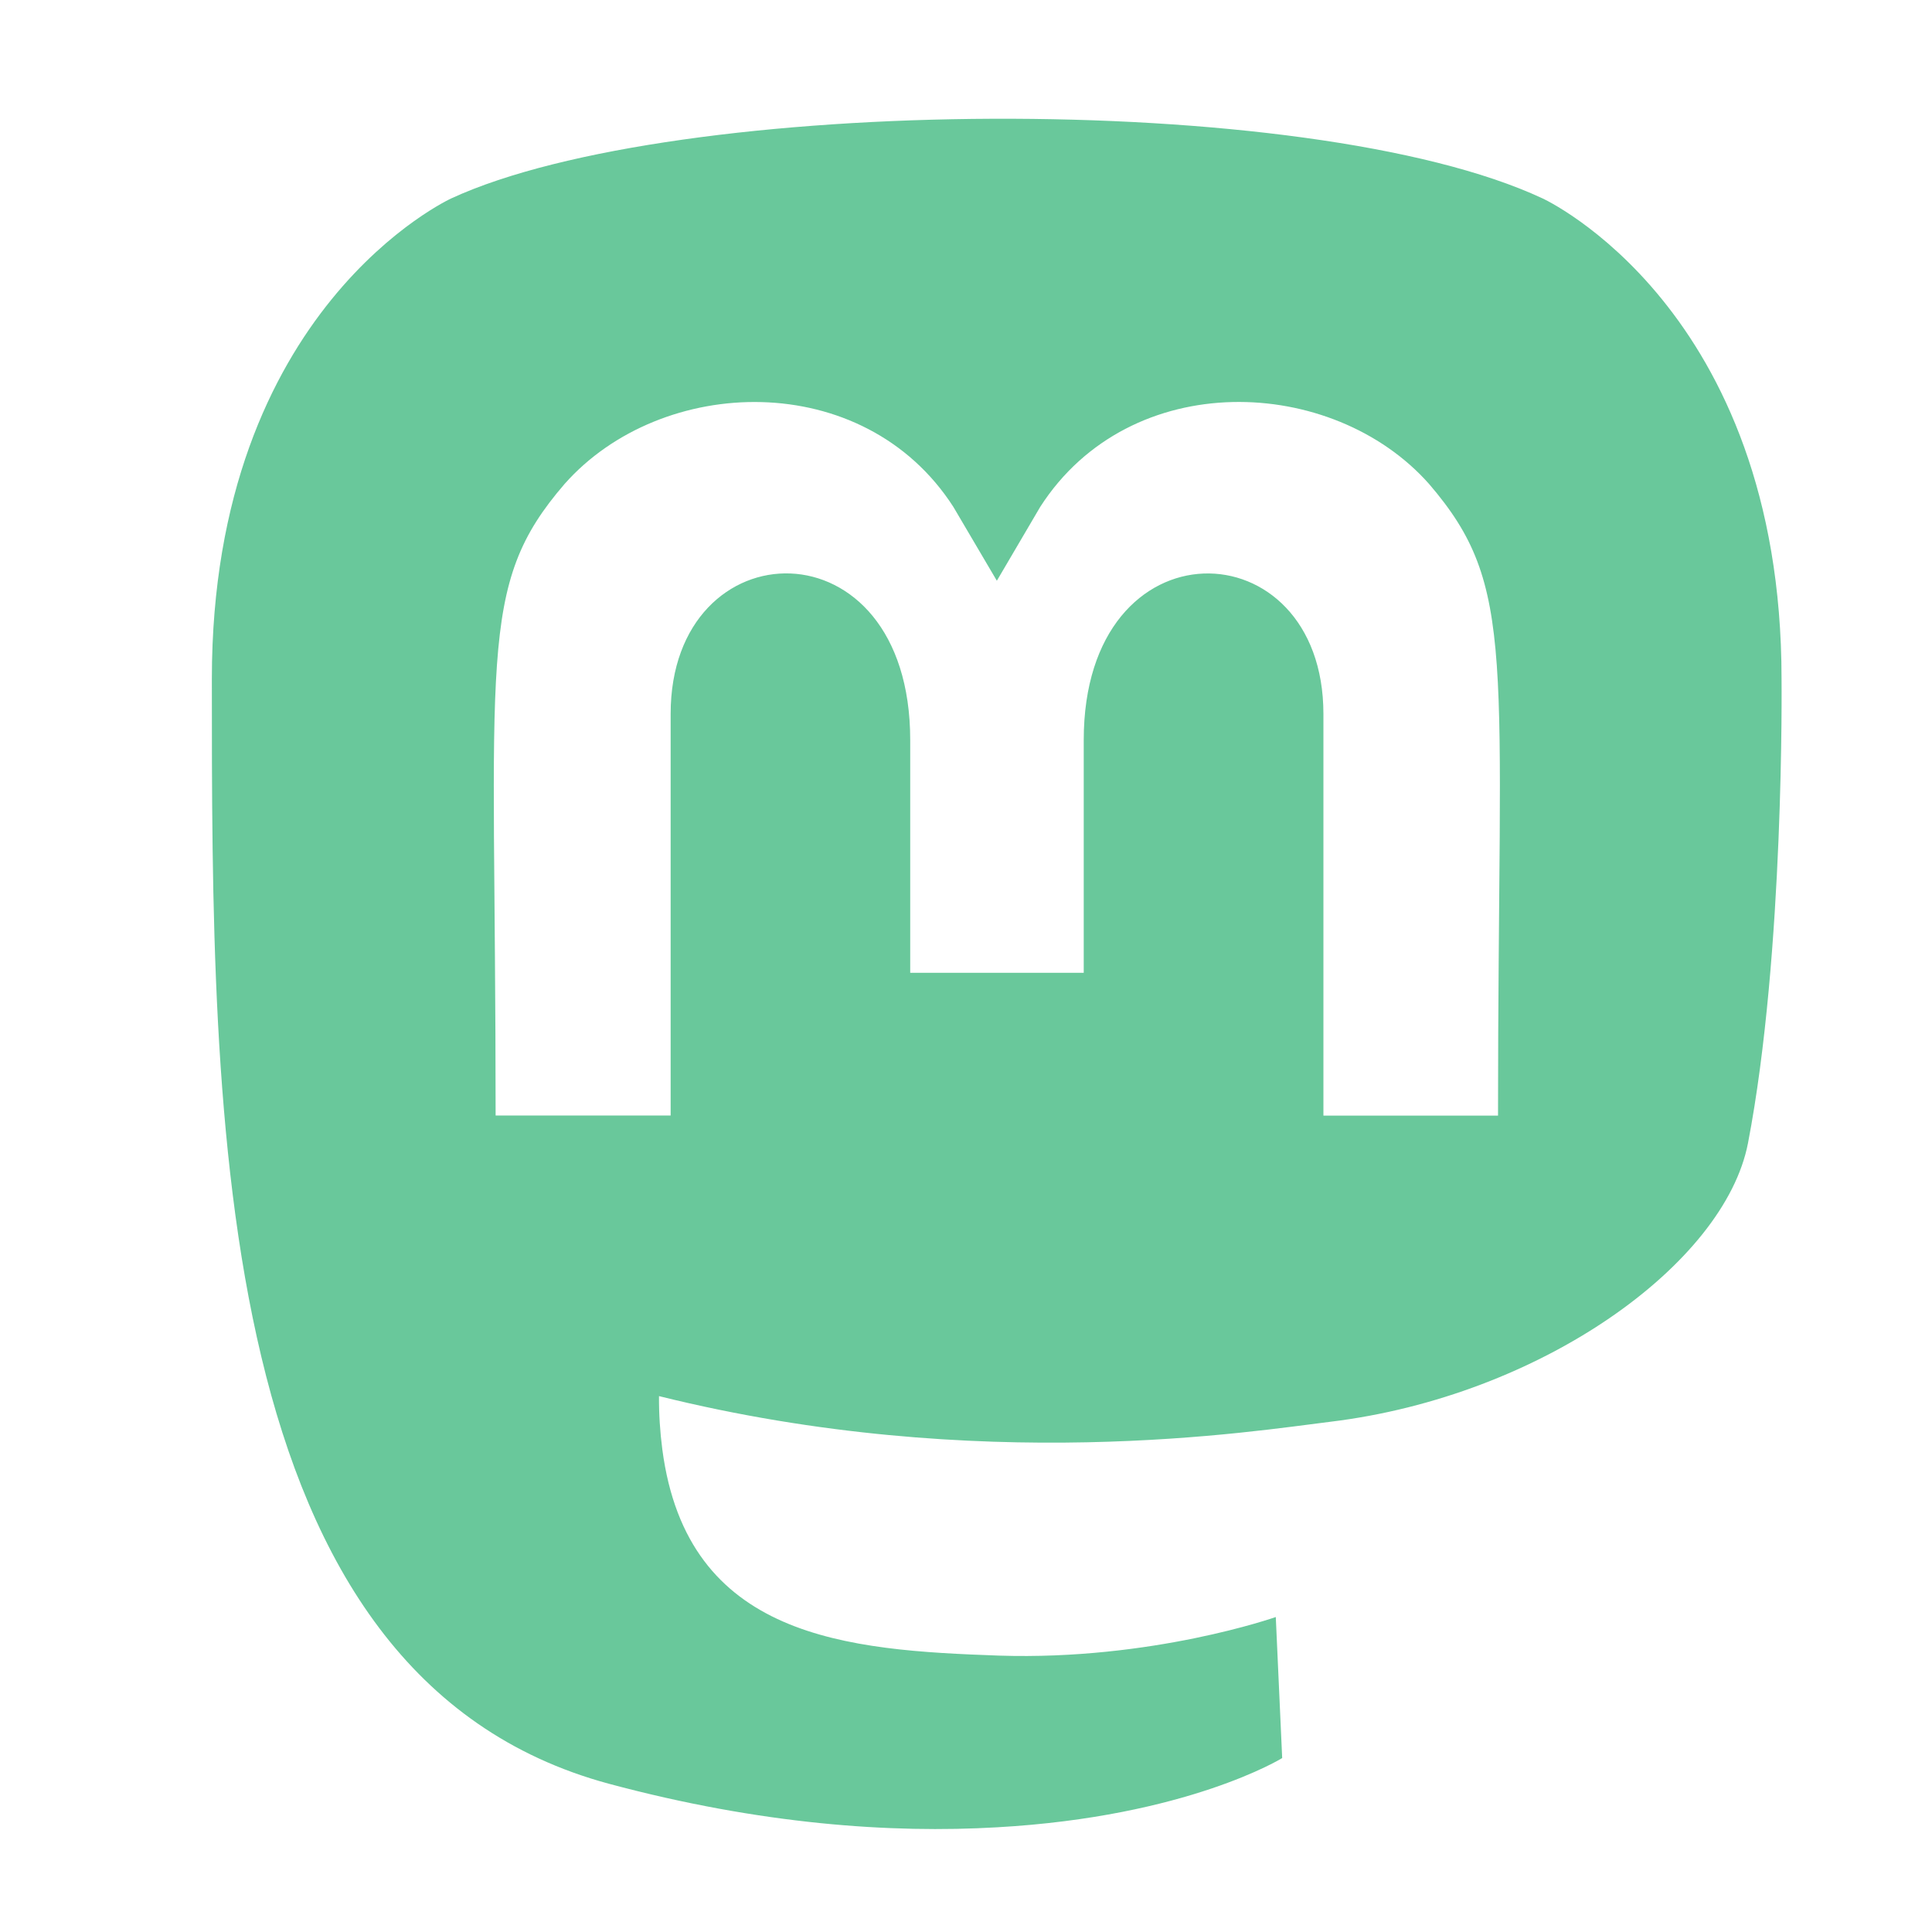
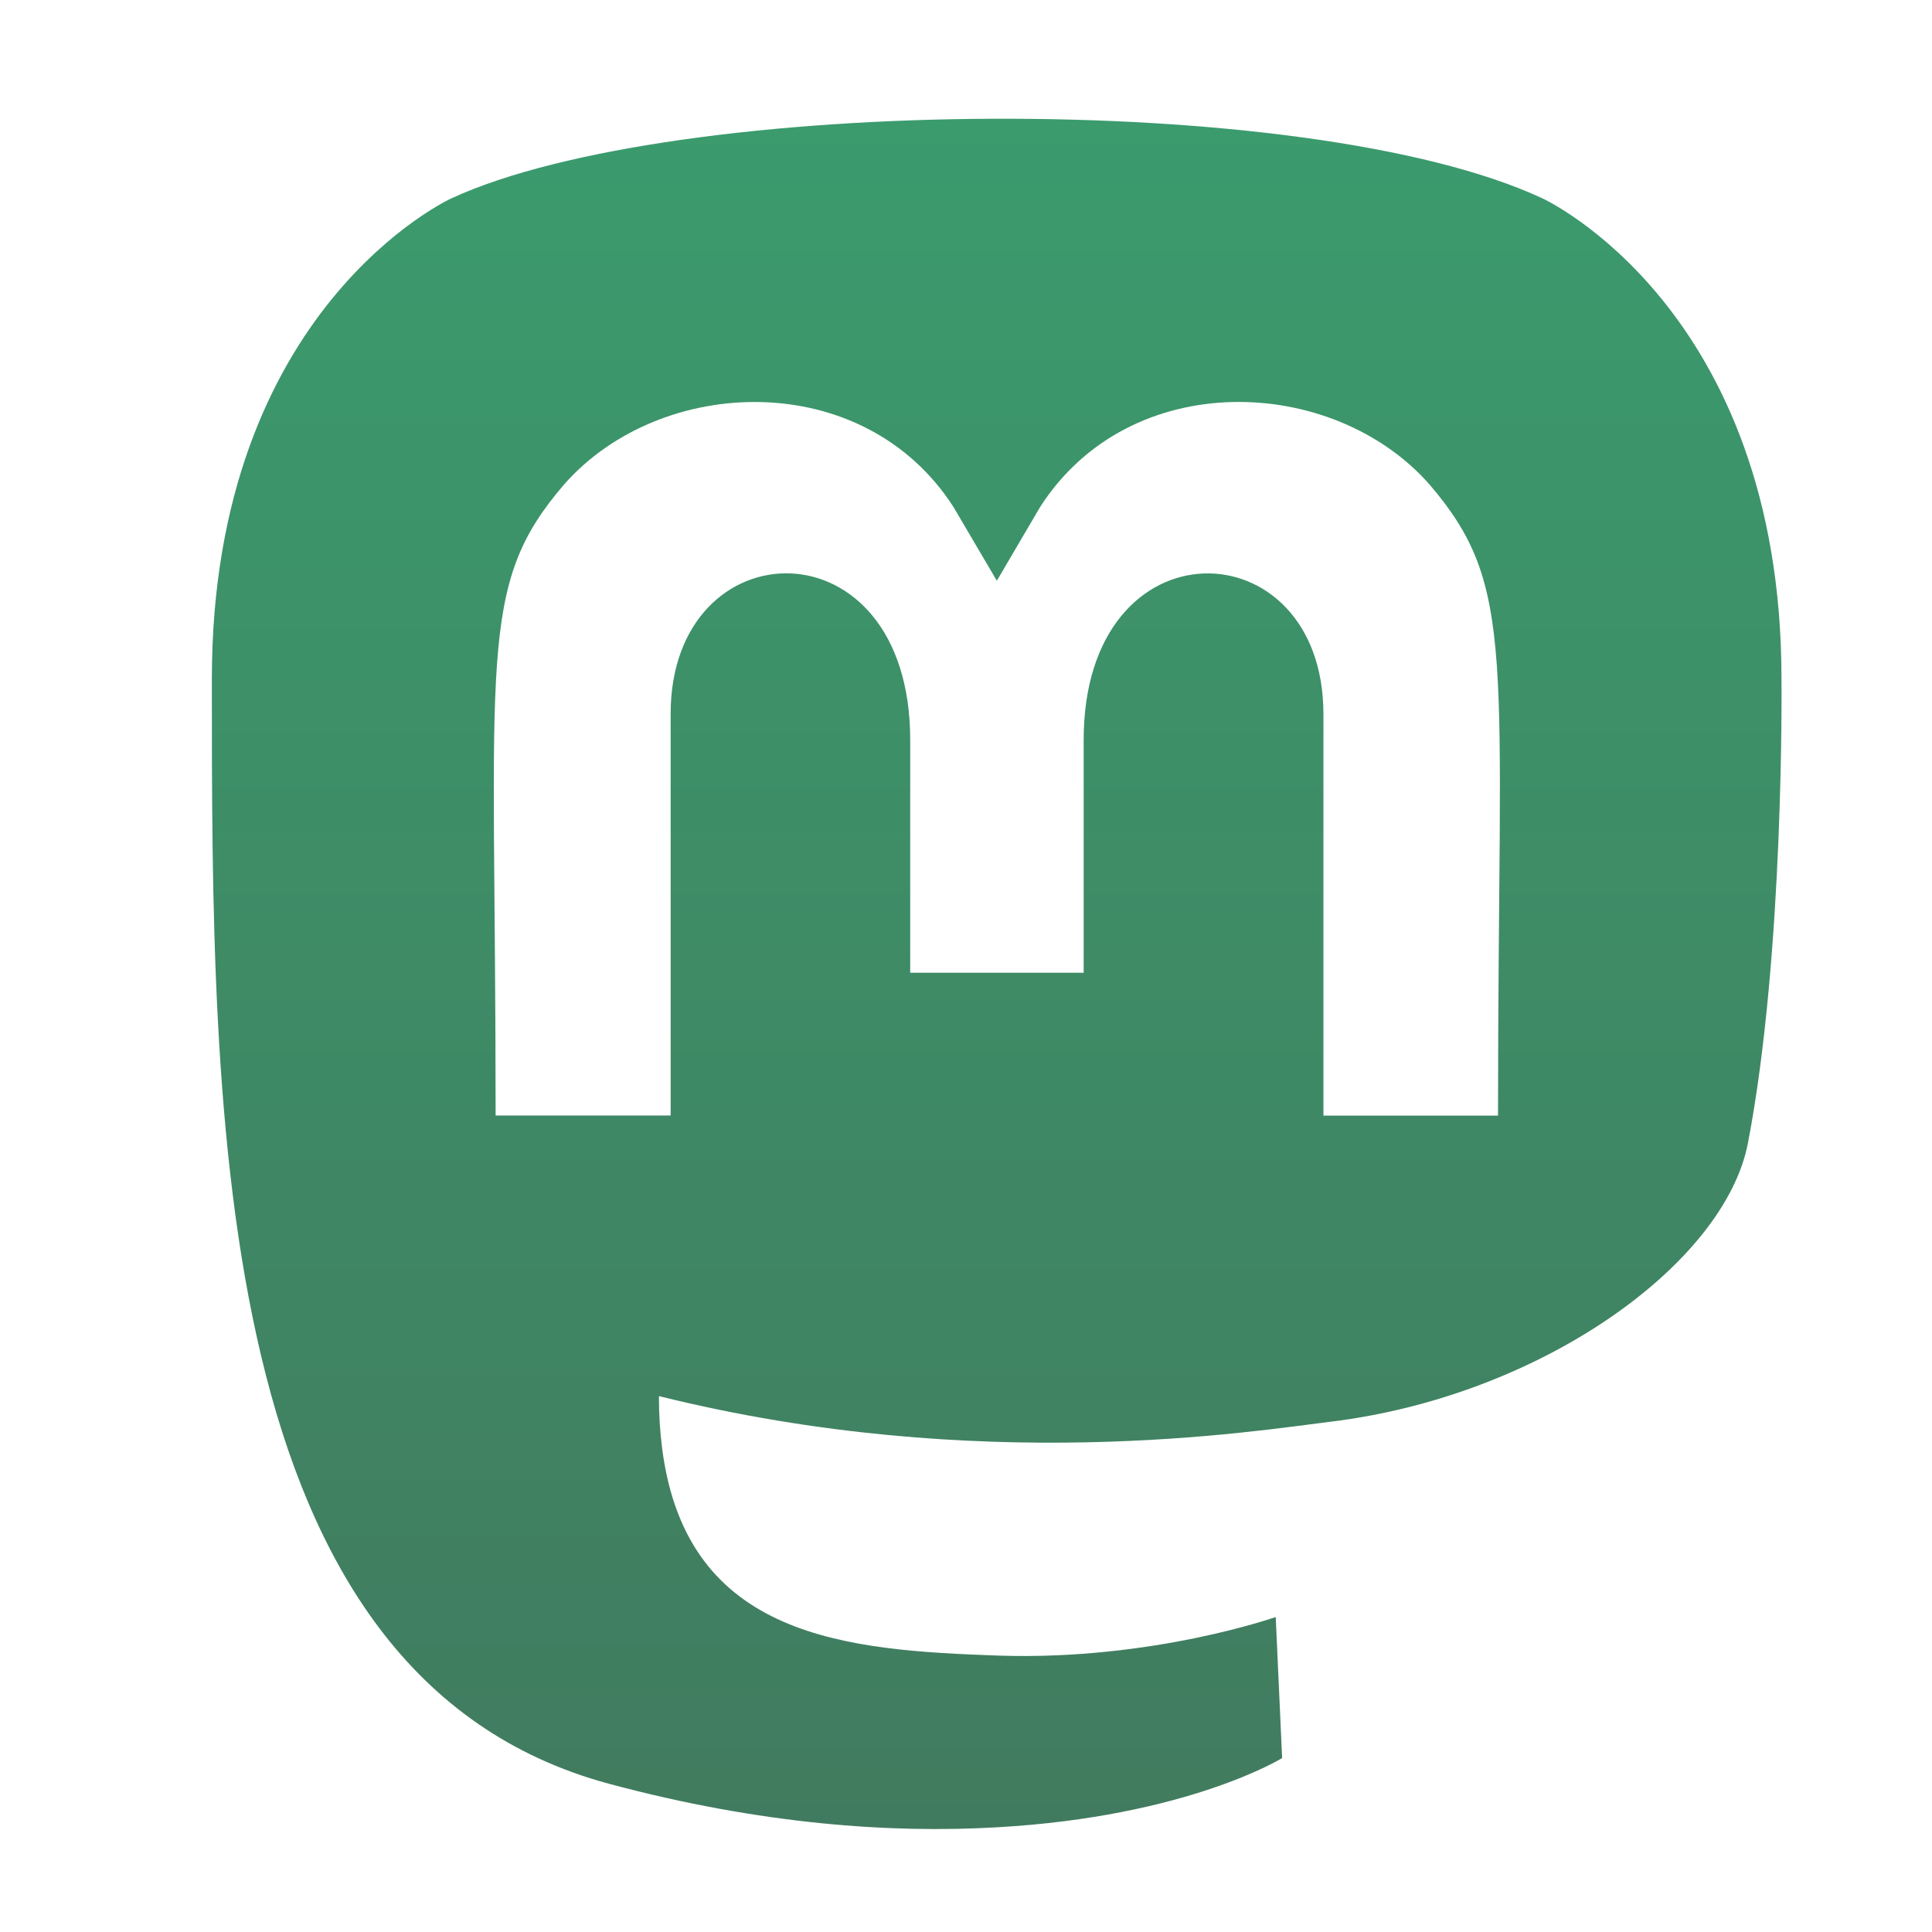
- <svg xmlns="http://www.w3.org/2000/svg" width="32px" height="32px" viewBox="0 0 32 32" version="1.1" id="svg19808">
-   <defs id="defs19812" />
-   <path d="m 16.435,1.967 c -3.57,0.014 -7.114,0.468 -8.958,1.318 0,0 -3.968,1.806 -3.968,7.959 0,7.324 -0.005,16.521 6.574,18.3 2.52,0.677 4.686,0.823 6.429,0.722 3.161,-0.178 4.725,-1.147 4.725,-1.147 l -0.106,-2.336 c 0,0 -2.049,0.722 -4.587,0.639 -2.514,-0.089 -5.162,-0.277 -5.574,-3.416 -0.038,-0.292 -0.057,-0.587 -0.055,-0.882 5.327,1.322 9.869,0.576 11.119,0.425 3.491,-0.424 6.53,-2.613 6.918,-4.614 0.607,-3.153 0.556,-7.691 0.556,-7.691 0,-6.153 -3.961,-7.959 -3.961,-7.959 -1.945,-0.908 -5.541,-1.332 -9.111,-1.318 z m -3.82,4.693 c 1.223,0.033 2.432,0.58 3.176,1.736 l 0.72,1.223 0.718,-1.223 c 1.495,-2.325 4.846,-2.18 6.44,-0.381 1.47,1.711 1.143,2.816 1.143,10.461 v 0.002 h -2.892 v -6.652 c 0,-3.114 -3.97,-3.234 -3.97,0.432 v 3.855 h -2.874 v -3.855 c 0,-3.666 -3.968,-3.548 -3.968,-0.434 v 6.652 H 8.209 c 0,-7.651 -0.322,-8.763 1.143,-10.461 C 10.154,7.109 11.392,6.627 12.615,6.66 Z" id="path19806" style="fill:#69C89B;fill-opacity:1;stroke-width:1.182" />
+ <svg xmlns="http://www.w3.org/2000/svg" width="32" height="32" viewBox="0 0 32 32" fill="none">
+   <g id="mastodon 1">
+     <path id="path19806" d="M16.435 1.967C12.866 1.981 9.321 2.435 7.477 3.285C7.477 3.285 3.509 5.091 3.509 11.244C3.509 18.568 3.504 27.765 10.083 29.544C12.602 30.221 14.769 30.367 16.511 30.266C19.673 30.088 21.236 29.119 21.236 29.119L21.13 26.783C21.13 26.783 19.081 27.505 16.544 27.422C14.03 27.334 11.382 27.145 10.969 24.006C10.931 23.714 10.913 23.419 10.914 23.124C16.24 24.447 20.782 23.7 22.033 23.549C25.524 23.125 28.563 20.936 28.951 18.935C29.558 15.782 29.507 11.244 29.507 11.244C29.507 5.091 25.546 3.285 25.546 3.285C23.601 2.377 20.005 1.952 16.435 1.967ZM12.615 6.66C13.838 6.692 15.047 7.24 15.791 8.395L16.511 9.619L17.229 8.395C18.724 6.071 22.075 6.216 23.669 8.015C25.14 9.726 24.812 10.83 24.812 18.476V18.478H21.92V11.826C21.92 8.711 17.949 8.591 17.949 12.257V16.112H15.076V12.257C15.076 8.591 11.108 8.709 11.108 11.823V18.476H8.209C8.209 10.825 7.887 9.713 9.351 8.015C10.154 7.109 11.392 6.627 12.615 6.66Z" fill="url(#paint0_linear_18_31)" />
+   </g>
+   <defs>
+     <linearGradient id="paint0_linear_18_31" x1="16.509" y1="1.967" x2="16.509" y2="30.295" gradientUnits="userSpaceOnUse">
+       <stop stop-color="#3B9B6E" />
+       <stop offset="0" stop-color="#3B9B6D" />
+       <stop offset="1" stop-color="#417B5F" />
+     </linearGradient>
+   </defs>
</svg>
